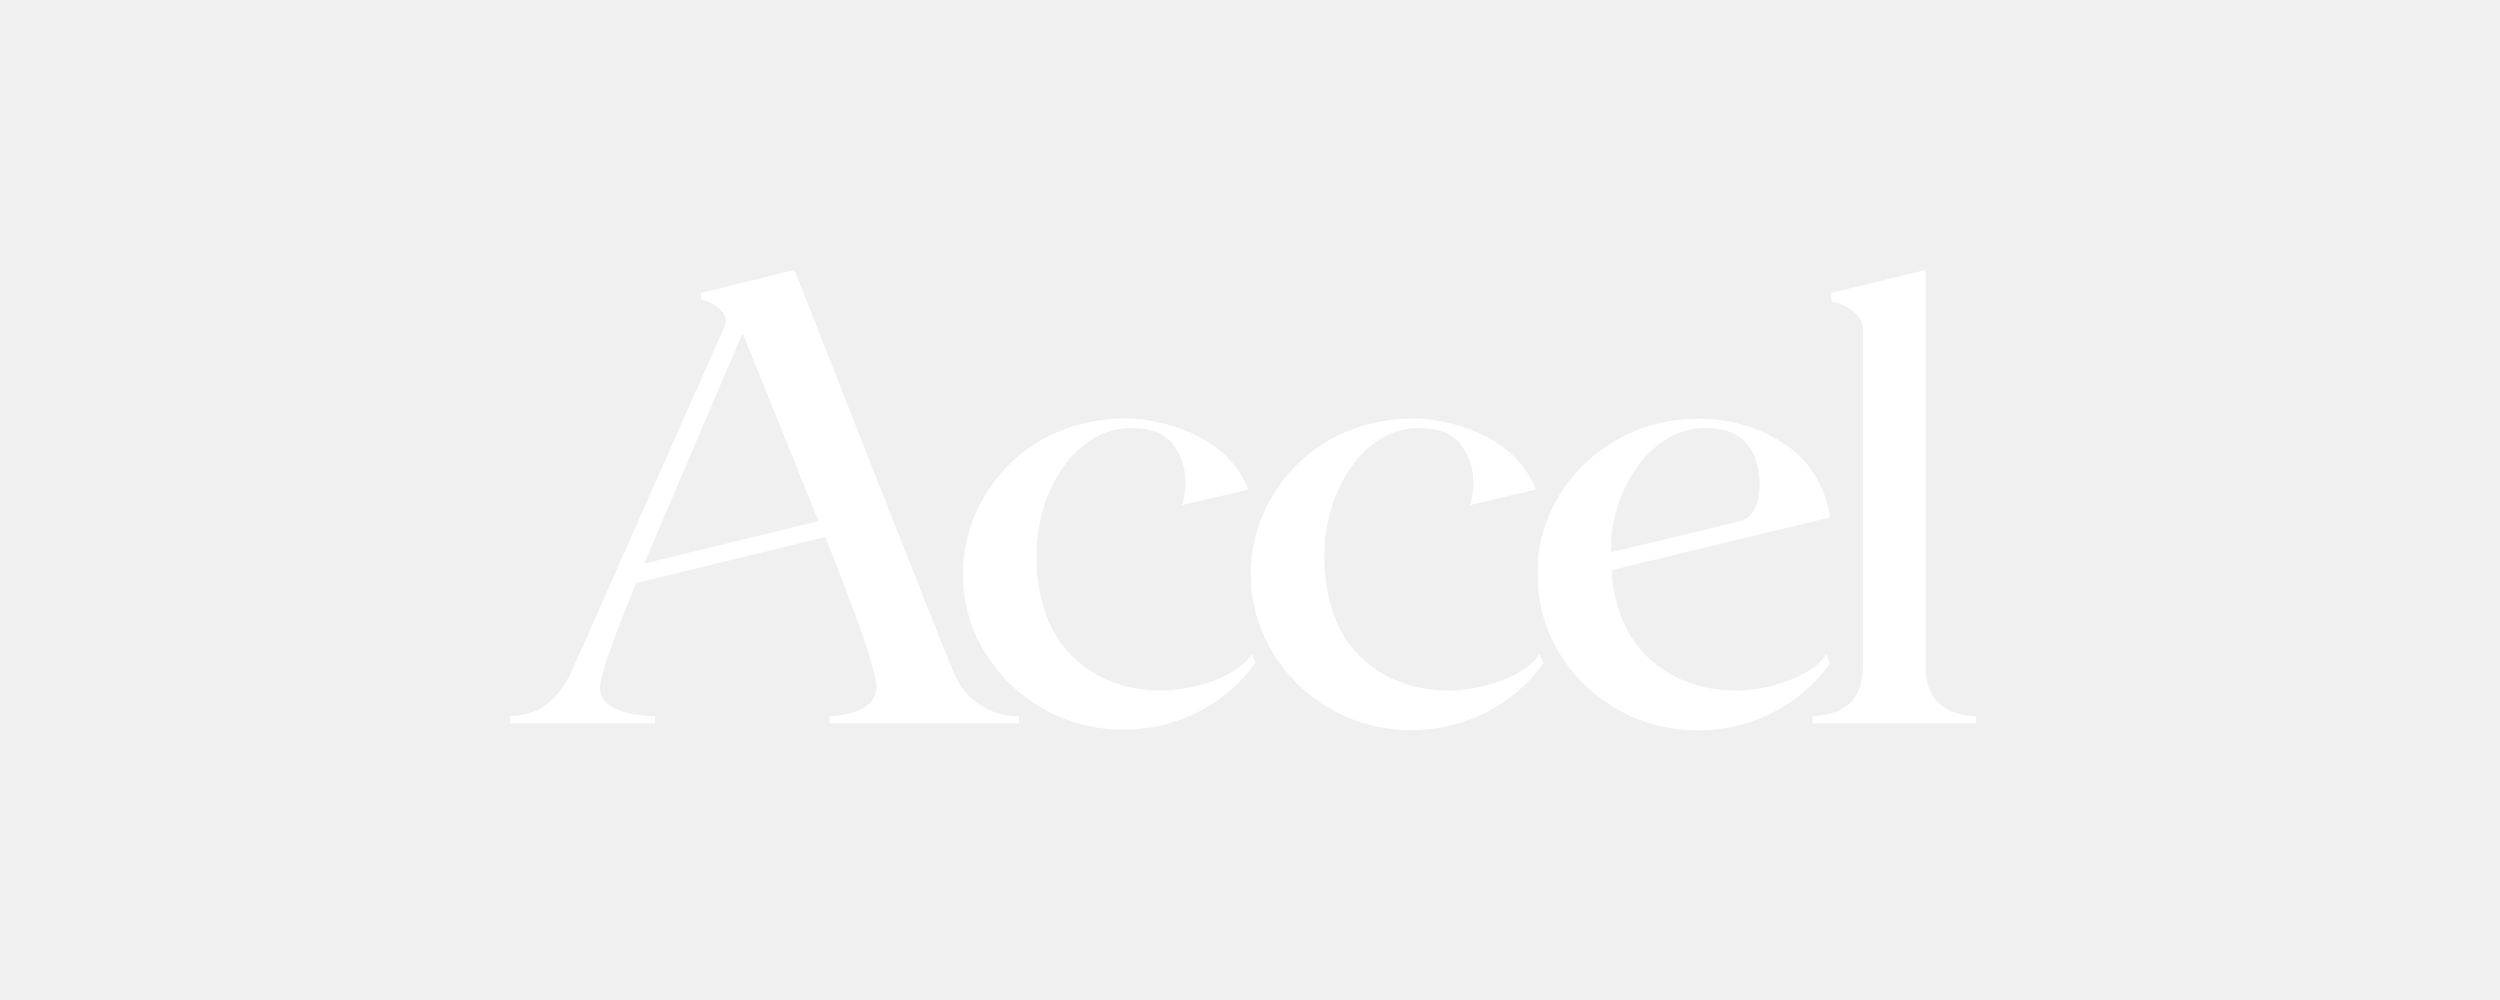
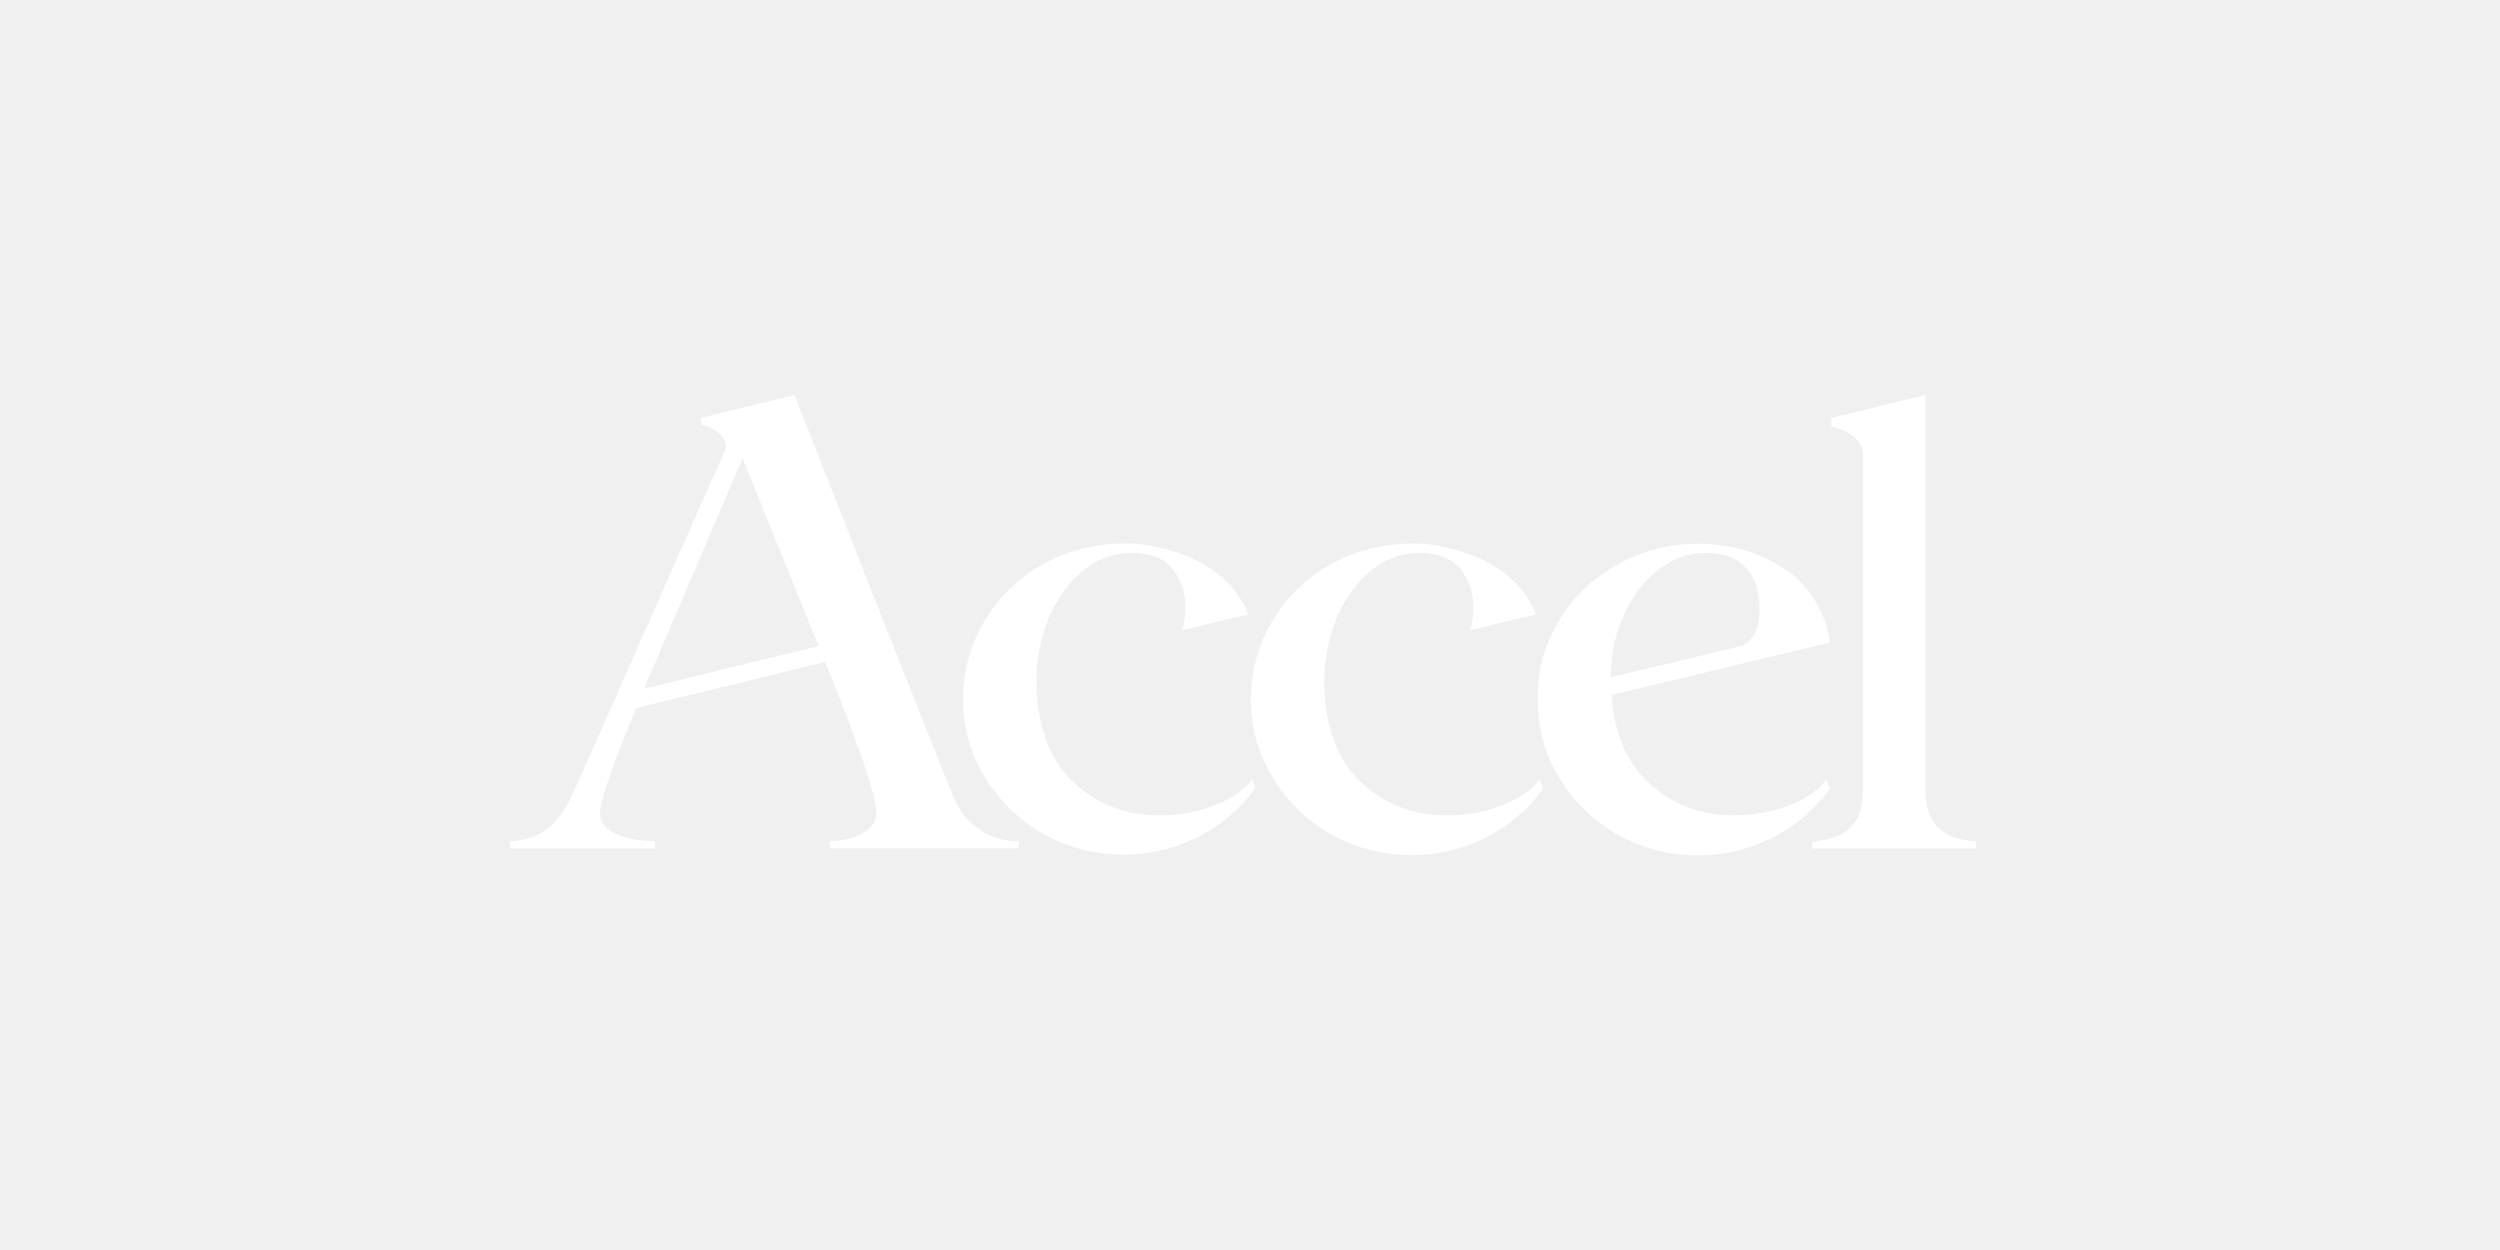
- <svg xmlns="http://www.w3.org/2000/svg" width="250" height="100" viewBox="0 0 250 100" fill="none">
+ <svg xmlns="http://www.w3.org/2000/svg" width="200" height="100" viewBox="0 0 250 100" fill="none">
  <g id="accel_1cb5297bba.svg">
    <path id="Vector" d="M164.14 65.061C163.179 63.95 162.448 62.659 161.987 61.264L161.863 60.913L161.738 60.484L161.66 60.219L161.535 59.728L161.473 59.439C161.41 59.166 161.356 58.878 161.309 58.589C161.3 58.484 161.284 58.38 161.262 58.277L161.2 57.77C161.212 57.659 161.212 57.547 161.2 57.435L161.161 57.006L182.995 51.743C182.867 50.612 182.531 49.515 182.005 48.507C181.195 46.743 179.878 45.261 178.223 44.249C176.389 43.089 174.328 42.334 172.179 42.034L171.813 41.98C170.517 41.837 169.21 41.837 167.914 41.98C164.476 42.352 161.248 43.817 158.704 46.159C156.193 48.444 154.514 51.501 153.932 54.846V54.979C153.893 55.197 153.862 55.408 153.839 55.649C153.815 55.891 153.839 55.922 153.792 56.078C153.802 56.198 153.802 56.318 153.792 56.437C153.807 56.645 153.807 56.853 153.792 57.061V58.067C153.843 59.873 154.223 61.654 154.915 63.322C156.148 66.183 158.185 68.623 160.78 70.347C163.374 72.07 166.413 73.003 169.528 73.031C172.162 73.084 174.77 72.501 177.131 71.331C179.466 70.178 181.48 68.466 182.995 66.348L182.621 65.405C181.077 68.352 170.425 72.017 164.14 65.061ZM174.074 52.109L161.091 55.228C161.091 54.838 161.091 54.449 161.145 54.082V53.965C161.139 53.84 161.139 53.715 161.145 53.591L161.208 53.084C161.325 52.273 161.508 51.472 161.753 50.69C162.194 49.239 162.868 47.869 163.75 46.635C164.554 45.498 165.587 44.541 166.783 43.828C167.928 43.143 169.239 42.787 170.573 42.798C172.434 42.798 173.796 43.318 174.659 44.358C174.973 44.72 175.236 45.124 175.439 45.559C176.304 47.766 176.242 51.438 174.074 52.109Z" fill="white" />
    <path id="Vector_2" d="M125.174 65.381C123.614 68.36 112.978 72.017 106.693 65.069C105.662 63.868 104.892 62.466 104.431 60.952C103.889 59.235 103.626 57.442 103.651 55.642C103.64 53.961 103.887 52.288 104.384 50.682C104.825 49.231 105.499 47.861 106.381 46.627C107.171 45.499 108.185 44.546 109.359 43.828C110.504 43.144 111.816 42.788 113.149 42.798C115.01 42.798 116.372 43.318 117.235 44.358C118.125 45.482 118.584 46.887 118.53 48.319C118.549 49.063 118.438 49.805 118.202 50.511L124.83 48.951C122.421 42.713 114.436 41.847 112.962 41.847C100.314 41.644 93.374 53.544 97.46 63.237C98.694 66.099 100.733 68.541 103.328 70.267C105.924 71.993 108.964 72.929 112.081 72.961C114.715 73.014 117.323 72.431 119.684 71.261C122.019 70.108 124.033 68.396 125.548 66.278L125.174 65.381Z" fill="white" />
    <path id="Vector_3" d="M153.932 65.381C152.373 68.36 141.736 72.017 135.451 65.069C134.431 63.876 133.669 62.485 133.213 60.983C132.671 59.266 132.408 57.473 132.433 55.673C132.422 53.992 132.669 52.319 133.166 50.713C133.604 49.263 134.276 47.893 135.155 46.658C135.943 45.52 136.957 44.557 138.134 43.828C139.279 43.143 140.59 42.787 141.923 42.798C143.779 42.798 145.141 43.318 146.01 44.358C146.907 45.479 147.375 46.884 147.327 48.319C147.347 49.064 147.234 49.806 146.992 50.511L153.581 48.951C151.187 42.713 143.202 41.855 141.744 41.855C129.096 41.652 122.156 53.552 126.242 63.245C127.468 66.114 129.503 68.564 132.097 70.298C134.692 72.031 137.735 72.973 140.855 73.007C143.495 73.063 146.108 72.48 148.474 71.308C150.809 70.154 152.823 68.443 154.338 66.325L153.932 65.381Z" fill="white" />
    <path id="Vector_4" d="M192.555 66.769V27L183.198 29.277H183.135V30.158C183.463 30.158 186.293 30.938 186.293 32.887V66.629C186.293 70.886 183.283 71.503 181.248 71.635V72.345L197.6 72.345V71.635C195.573 71.503 192.625 70.879 192.555 66.769Z" fill="white" />
    <path id="Vector_5" d="M79.447 27L70.183 29.269H70.113V29.955C70.44 29.955 73.193 30.93 72.452 32.685C68.935 40.467 57.527 66.442 56.926 67.611C54.954 71.51 52.154 71.51 51 71.635V72.345H65.504V71.62C65.504 71.62 59.999 71.682 59.999 68.805C59.999 67.058 62.845 60.188 63.617 58.309L82.511 53.7C82.558 53.817 87.642 66.13 87.642 68.727C87.642 71.534 83.127 71.62 82.964 71.62V72.329H101.889V71.62C100.546 71.642 99.225 71.27 98.091 70.549C96.957 69.829 96.06 68.791 95.51 67.565C94.941 66.442 79.447 27 79.447 27ZM81.856 52.109L64.412 56.367C64.506 56.141 73.996 33.901 74.261 33.34C74.659 34.268 81.849 52.109 81.849 52.109H81.856Z" fill="white" />
  </g>
</svg>
